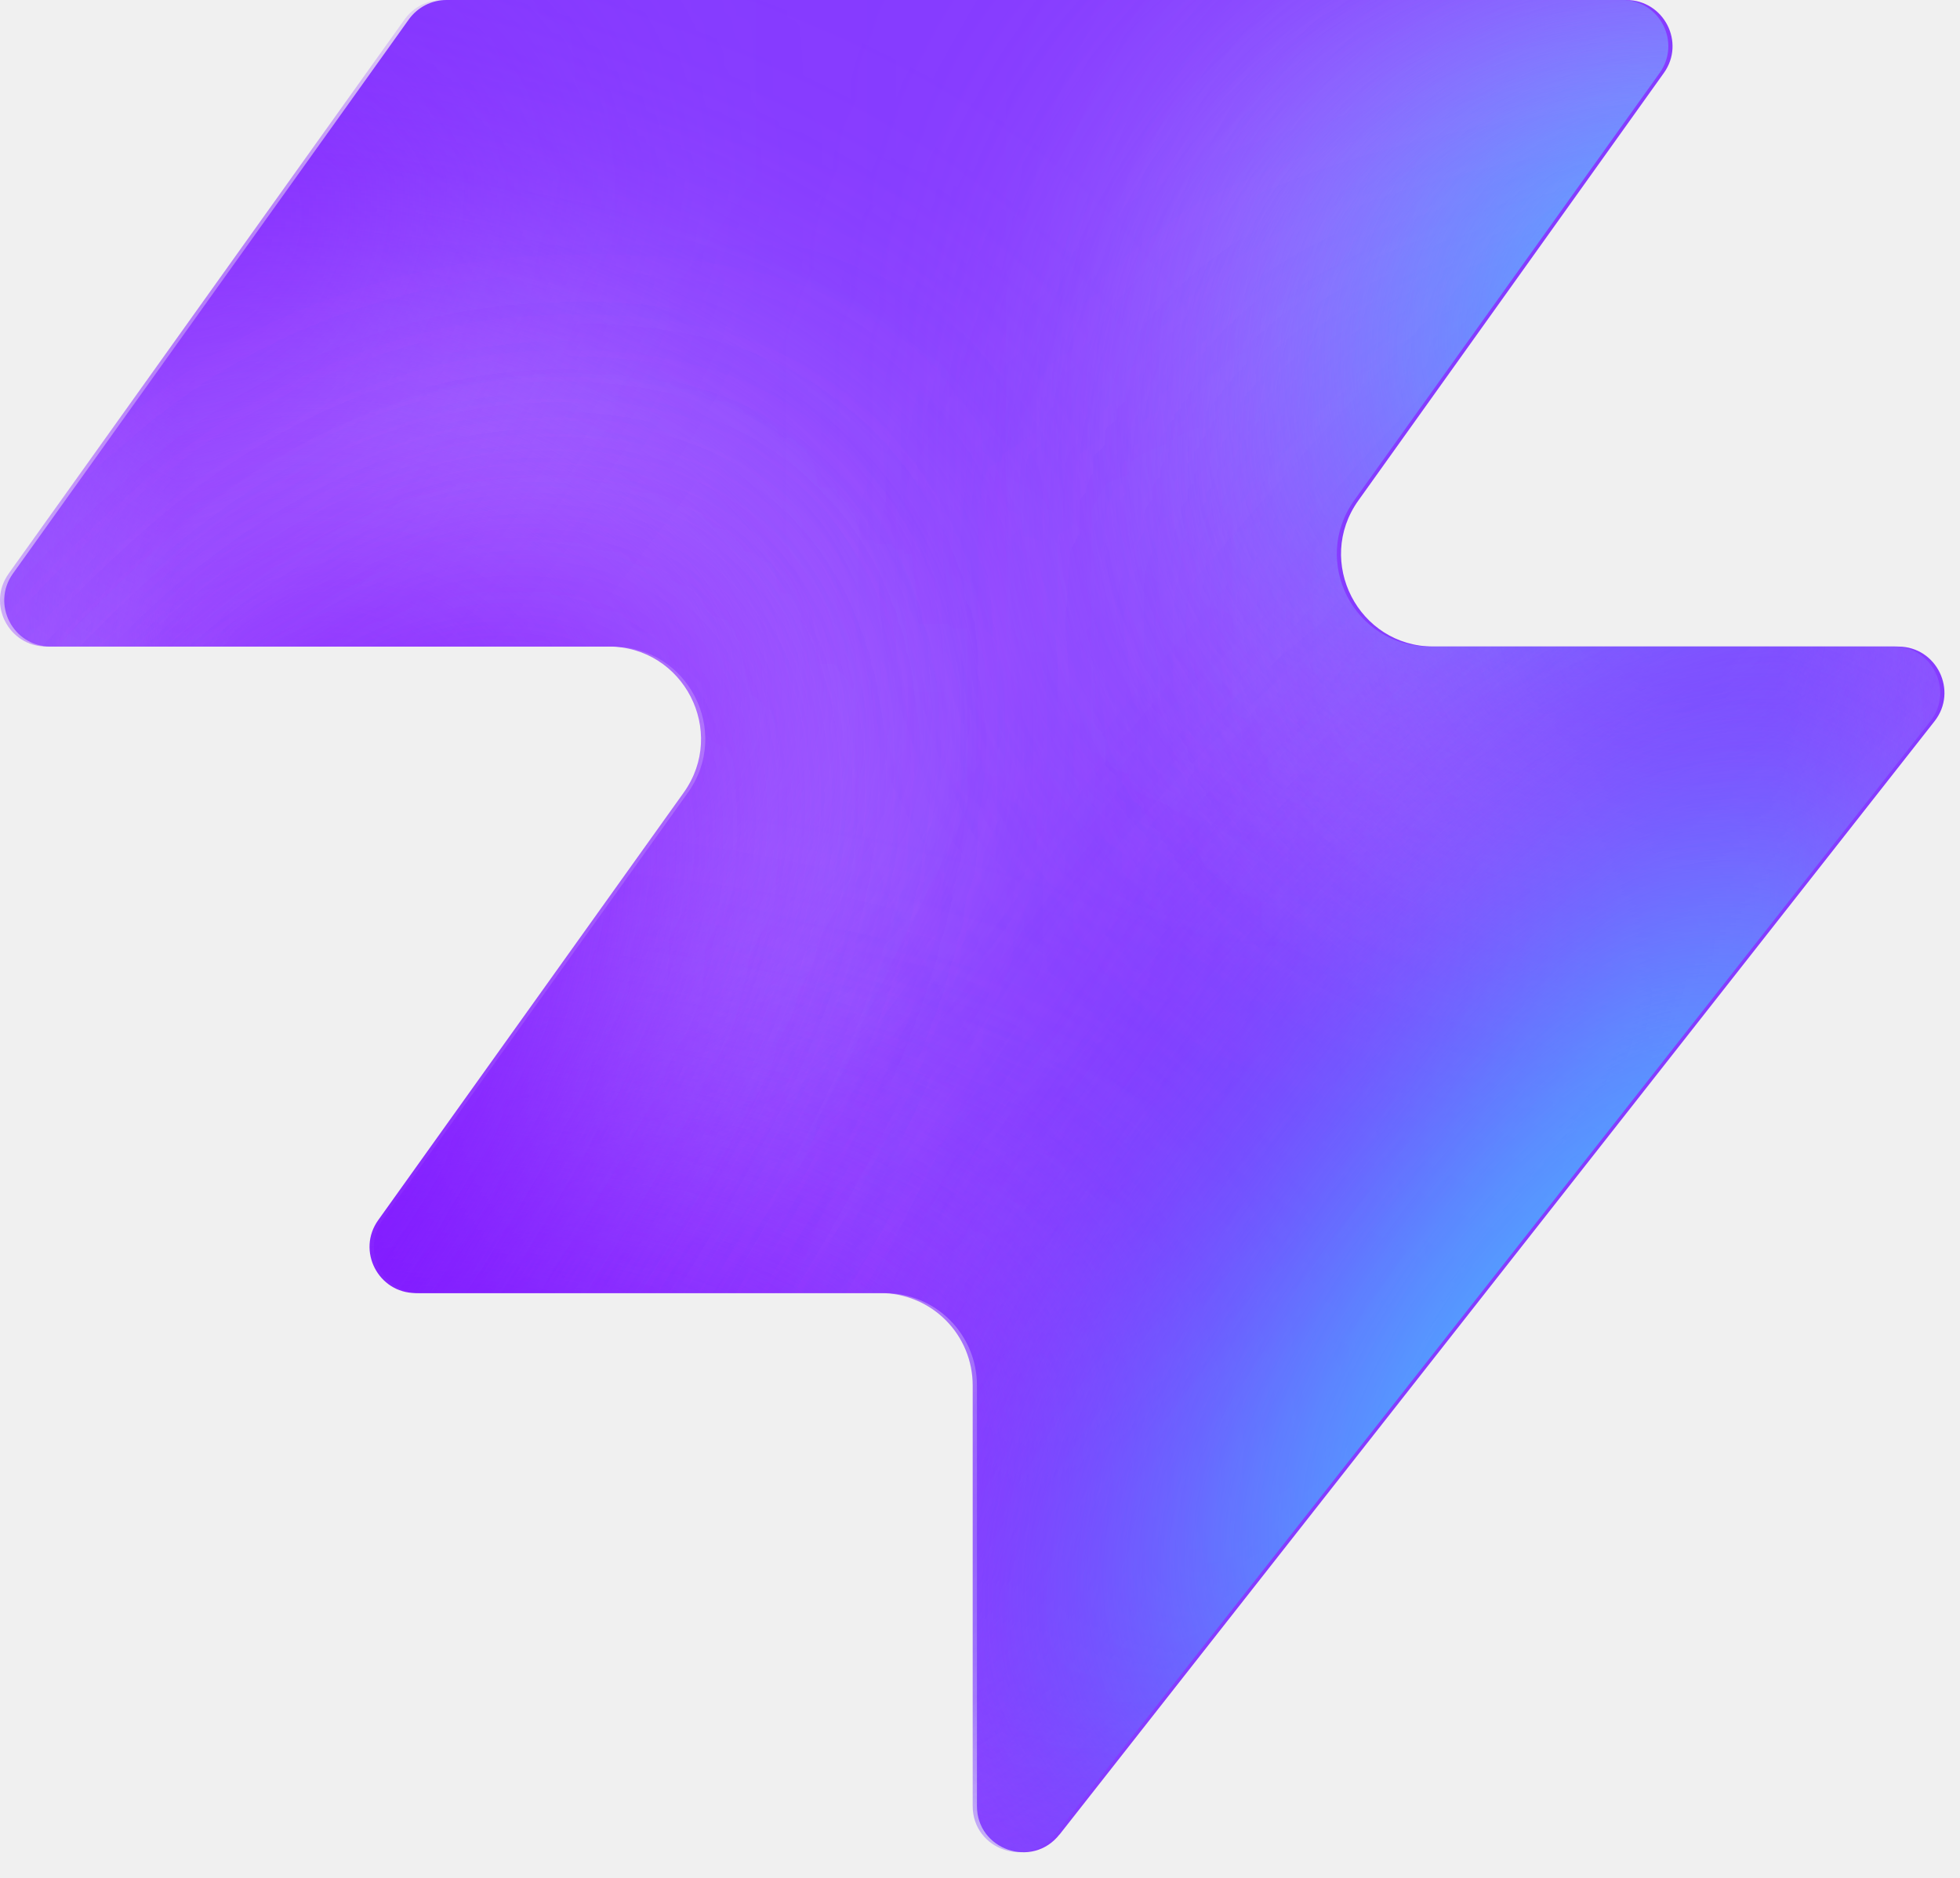
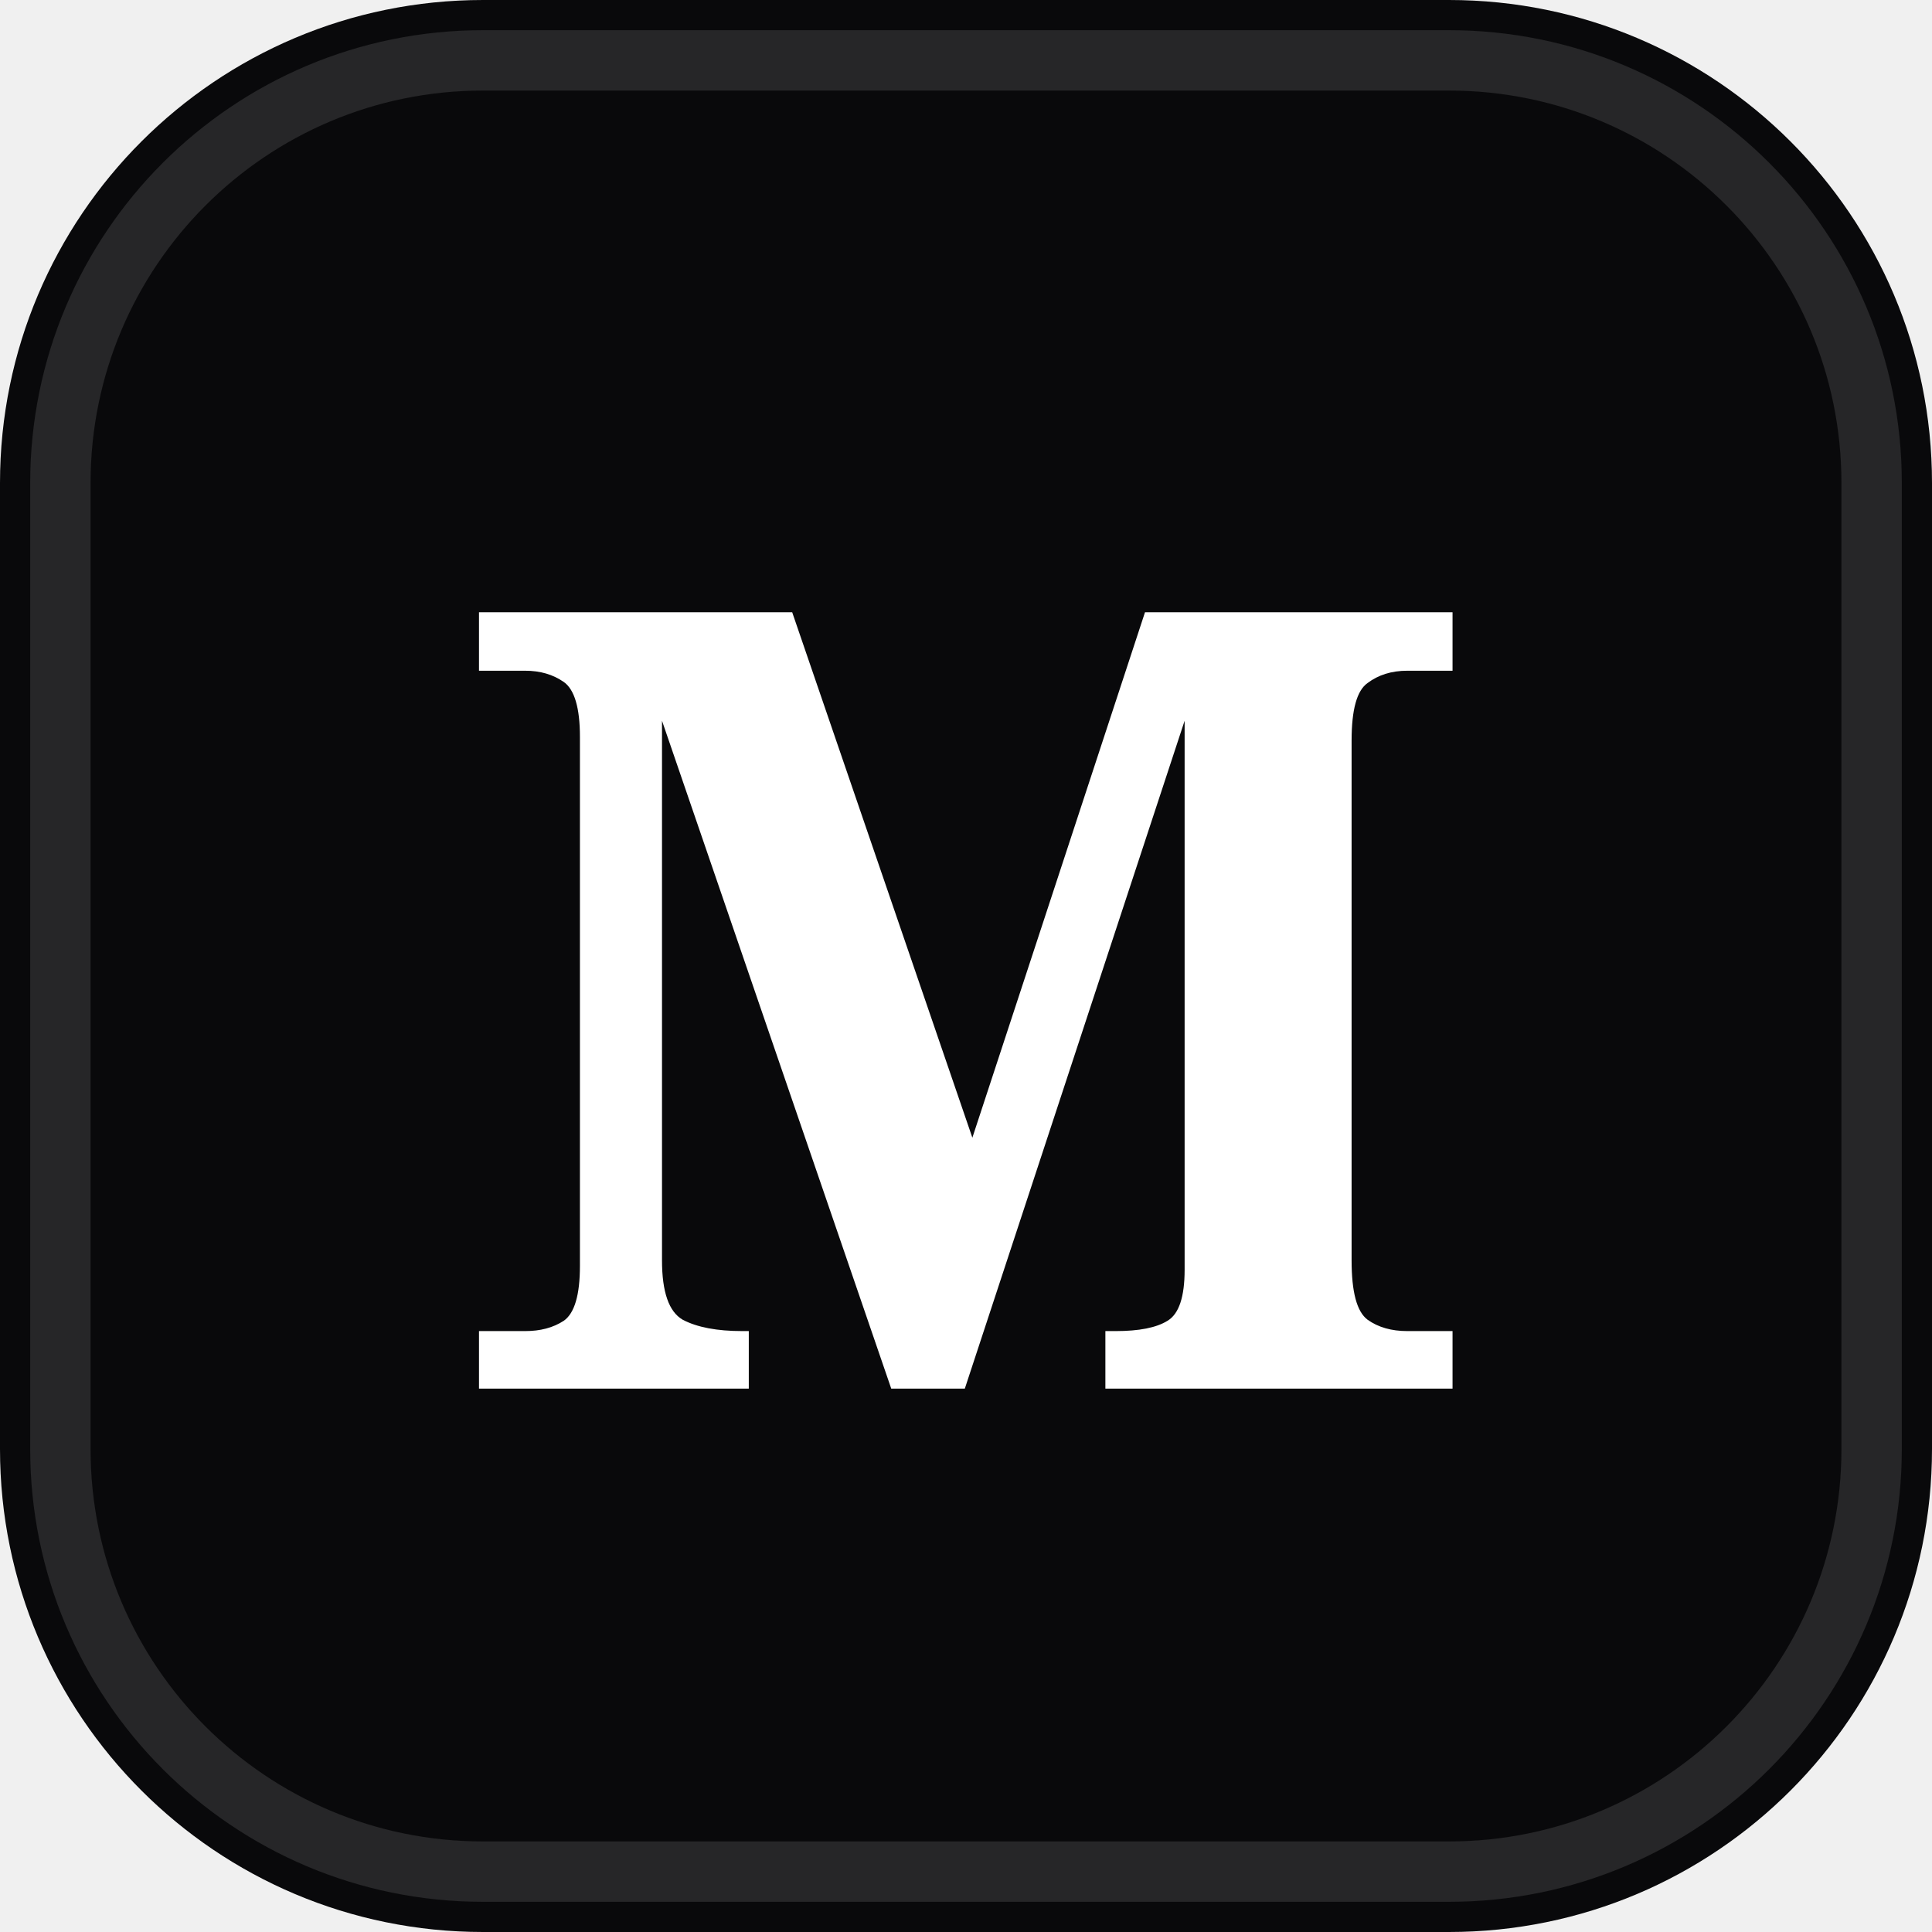
- <svg xmlns="http://www.w3.org/2000/svg" width="48" height="46" fill="none" viewBox="0 0 48 46">
-   <path fill="#863bff" d="M25.946 44.938c-.664.845-2.021.375-2.021-.698V33.937a2.26 2.26 0 0 0-2.262-2.262H10.287c-.92 0-1.456-1.04-.92-1.788l7.48-10.471c1.07-1.497 0-3.578-1.842-3.578H1.237c-.92 0-1.456-1.04-.92-1.788L10.013.474c.214-.297.556-.474.92-.474h28.894c.92 0 1.456 1.04.92 1.788l-7.48 10.471c-1.07 1.498 0 3.579 1.842 3.579h11.377c.943 0 1.473 1.088.89 1.83L25.947 44.94z" style="fill:#863bff;fill:color(display-p3 .525 .23 1);fill-opacity:1" />
-   <mask id="a" width="48" height="46" x="0" y="0" maskUnits="userSpaceOnUse" style="mask-type:alpha">
-     <path fill="#000" d="M25.842 44.938c-.664.844-2.021.375-2.021-.698V33.937a2.26 2.26 0 0 0-2.262-2.262H10.183c-.92 0-1.456-1.04-.92-1.788l7.48-10.471c1.07-1.498 0-3.579-1.842-3.579H1.133c-.92 0-1.456-1.04-.92-1.787L9.91.473c.214-.297.556-.474.92-.474h28.894c.92 0 1.456 1.04.92 1.788l-7.48 10.471c-1.07 1.498 0 3.578 1.842 3.578h11.377c.943 0 1.473 1.088.89 1.832L25.843 44.94z" style="fill:#000;fill-opacity:1" />
-   </mask>
-   <g mask="url(#a)">
-     <g filter="url(#b)">
-       <ellipse cx="5.508" cy="14.704" fill="#ede6ff" rx="5.508" ry="14.704" style="fill:#ede6ff;fill:color(display-p3 .927 .903 1);fill-opacity:1" transform="matrix(.00324 1 1 -.00324 -4.47 31.516)" />
-     </g>
-     <g filter="url(#c)">
-       <ellipse cx="10.399" cy="29.851" fill="#ede6ff" rx="10.399" ry="29.851" style="fill:#ede6ff;fill:color(display-p3 .927 .903 1);fill-opacity:1" transform="matrix(.00324 1 1 -.00324 -39.328 7.883)" />
-     </g>
-     <g filter="url(#d)">
-       <ellipse cx="5.508" cy="30.487" fill="#7e14ff" rx="5.508" ry="30.487" style="fill:#7e14ff;fill:color(display-p3 .492 .077 1);fill-opacity:1" transform="rotate(89.814 -25.913 -14.639)scale(1 -1)" />
-     </g>
-     <g filter="url(#e)">
-       <ellipse cx="5.508" cy="30.599" fill="#7e14ff" rx="5.508" ry="30.599" style="fill:#7e14ff;fill:color(display-p3 .492 .077 1);fill-opacity:1" transform="rotate(89.814 -32.644 -3.334)scale(1 -1)" />
-     </g>
-     <g filter="url(#f)">
-       <ellipse cx="5.508" cy="30.599" fill="#7e14ff" rx="5.508" ry="30.599" style="fill:#7e14ff;fill:color(display-p3 .492 .077 1);fill-opacity:1" transform="matrix(.00324 1 1 -.00324 -34.34 30.47)" />
-     </g>
-     <g filter="url(#g)">
-       <ellipse cx="14.072" cy="22.078" fill="#ede6ff" rx="14.072" ry="22.078" style="fill:#ede6ff;fill:color(display-p3 .927 .903 1);fill-opacity:1" transform="rotate(93.35 24.506 48.493)scale(-1 1)" />
-     </g>
-     <g filter="url(#h)">
-       <ellipse cx="3.47" cy="21.501" fill="#7e14ff" rx="3.47" ry="21.501" style="fill:#7e14ff;fill:color(display-p3 .492 .077 1);fill-opacity:1" transform="rotate(89.009 28.708 47.59)scale(-1 1)" />
-     </g>
-     <g filter="url(#i)">
-       <ellipse cx="3.47" cy="21.501" fill="#7e14ff" rx="3.47" ry="21.501" style="fill:#7e14ff;fill:color(display-p3 .492 .077 1);fill-opacity:1" transform="rotate(89.009 28.708 47.59)scale(-1 1)" />
-     </g>
-     <g filter="url(#j)">
-       <ellipse cx=".387" cy="8.972" fill="#7e14ff" rx="4.407" ry="29.108" style="fill:#7e14ff;fill:color(display-p3 .492 .077 1);fill-opacity:1" transform="rotate(39.51 .387 8.972)" />
-     </g>
-     <g filter="url(#k)">
-       <ellipse cx="47.523" cy="-6.092" fill="#7e14ff" rx="4.407" ry="29.108" style="fill:#7e14ff;fill:color(display-p3 .492 .077 1);fill-opacity:1" transform="rotate(37.892 47.523 -6.092)" />
-     </g>
-     <g filter="url(#l)">
-       <ellipse cx="41.412" cy="6.333" fill="#47bfff" rx="5.971" ry="9.665" style="fill:#47bfff;fill:color(display-p3 .28 .748 1);fill-opacity:1" transform="rotate(37.892 41.412 6.333)" />
-     </g>
-     <g filter="url(#m)">
-       <ellipse cx="-1.879" cy="38.332" fill="#7e14ff" rx="4.407" ry="29.108" style="fill:#7e14ff;fill:color(display-p3 .492 .077 1);fill-opacity:1" transform="rotate(37.892 -1.88 38.332)" />
-     </g>
-     <g filter="url(#n)">
-       <ellipse cx="-1.879" cy="38.332" fill="#7e14ff" rx="4.407" ry="29.108" style="fill:#7e14ff;fill:color(display-p3 .492 .077 1);fill-opacity:1" transform="rotate(37.892 -1.88 38.332)" />
-     </g>
-     <g filter="url(#o)">
-       <ellipse cx="35.651" cy="29.907" fill="#7e14ff" rx="4.407" ry="29.108" style="fill:#7e14ff;fill:color(display-p3 .492 .077 1);fill-opacity:1" transform="rotate(37.892 35.651 29.907)" />
-     </g>
-     <g filter="url(#p)">
-       <ellipse cx="38.418" cy="32.4" fill="#47bfff" rx="5.971" ry="15.297" style="fill:#47bfff;fill:color(display-p3 .28 .748 1);fill-opacity:1" transform="rotate(37.892 38.418 32.4)" />
-     </g>
-   </g>
-   <defs>
-     <filter id="b" width="60.045" height="41.654" x="-19.77" y="16.149" color-interpolation-filters="sRGB" filterUnits="userSpaceOnUse">
-       <feFlood flood-opacity="0" result="BackgroundImageFix" />
-       <feBlend in="SourceGraphic" in2="BackgroundImageFix" result="shape" />
-       <feGaussianBlur result="effect1_foregroundBlur_2002_17158" stdDeviation="7.659" />
-     </filter>
-     <filter id="c" width="90.34" height="51.437" x="-54.613" y="-7.533" color-interpolation-filters="sRGB" filterUnits="userSpaceOnUse">
-       <feFlood flood-opacity="0" result="BackgroundImageFix" />
-       <feBlend in="SourceGraphic" in2="BackgroundImageFix" result="shape" />
-       <feGaussianBlur result="effect1_foregroundBlur_2002_17158" stdDeviation="7.659" />
-     </filter>
-     <filter id="d" width="79.355" height="29.4" x="-49.64" y="2.03" color-interpolation-filters="sRGB" filterUnits="userSpaceOnUse">
-       <feFlood flood-opacity="0" result="BackgroundImageFix" />
-       <feBlend in="SourceGraphic" in2="BackgroundImageFix" result="shape" />
-       <feGaussianBlur result="effect1_foregroundBlur_2002_17158" stdDeviation="4.596" />
-     </filter>
-     <filter id="e" width="79.579" height="29.4" x="-45.045" y="20.029" color-interpolation-filters="sRGB" filterUnits="userSpaceOnUse">
-       <feFlood flood-opacity="0" result="BackgroundImageFix" />
-       <feBlend in="SourceGraphic" in2="BackgroundImageFix" result="shape" />
-       <feGaussianBlur result="effect1_foregroundBlur_2002_17158" stdDeviation="4.596" />
-     </filter>
-     <filter id="f" width="79.579" height="29.4" x="-43.513" y="21.178" color-interpolation-filters="sRGB" filterUnits="userSpaceOnUse">
-       <feFlood flood-opacity="0" result="BackgroundImageFix" />
-       <feBlend in="SourceGraphic" in2="BackgroundImageFix" result="shape" />
-       <feGaussianBlur result="effect1_foregroundBlur_2002_17158" stdDeviation="4.596" />
-     </filter>
-     <filter id="g" width="74.749" height="58.852" x="15.756" y="-17.901" color-interpolation-filters="sRGB" filterUnits="userSpaceOnUse">
-       <feFlood flood-opacity="0" result="BackgroundImageFix" />
-       <feBlend in="SourceGraphic" in2="BackgroundImageFix" result="shape" />
-       <feGaussianBlur result="effect1_foregroundBlur_2002_17158" stdDeviation="7.659" />
-     </filter>
-     <filter id="h" width="61.377" height="25.362" x="23.548" y="2.284" color-interpolation-filters="sRGB" filterUnits="userSpaceOnUse">
-       <feFlood flood-opacity="0" result="BackgroundImageFix" />
-       <feBlend in="SourceGraphic" in2="BackgroundImageFix" result="shape" />
-       <feGaussianBlur result="effect1_foregroundBlur_2002_17158" stdDeviation="4.596" />
-     </filter>
-     <filter id="i" width="61.377" height="25.362" x="23.548" y="2.284" color-interpolation-filters="sRGB" filterUnits="userSpaceOnUse">
-       <feFlood flood-opacity="0" result="BackgroundImageFix" />
-       <feBlend in="SourceGraphic" in2="BackgroundImageFix" result="shape" />
-       <feGaussianBlur result="effect1_foregroundBlur_2002_17158" stdDeviation="4.596" />
-     </filter>
-     <filter id="j" width="56.045" height="63.649" x="-27.636" y="-22.853" color-interpolation-filters="sRGB" filterUnits="userSpaceOnUse">
-       <feFlood flood-opacity="0" result="BackgroundImageFix" />
-       <feBlend in="SourceGraphic" in2="BackgroundImageFix" result="shape" />
-       <feGaussianBlur result="effect1_foregroundBlur_2002_17158" stdDeviation="4.596" />
-     </filter>
-     <filter id="k" width="54.814" height="64.646" x="20.116" y="-38.415" color-interpolation-filters="sRGB" filterUnits="userSpaceOnUse">
-       <feFlood flood-opacity="0" result="BackgroundImageFix" />
-       <feBlend in="SourceGraphic" in2="BackgroundImageFix" result="shape" />
-       <feGaussianBlur result="effect1_foregroundBlur_2002_17158" stdDeviation="4.596" />
-     </filter>
-     <filter id="l" width="33.541" height="35.313" x="24.641" y="-11.323" color-interpolation-filters="sRGB" filterUnits="userSpaceOnUse">
-       <feFlood flood-opacity="0" result="BackgroundImageFix" />
-       <feBlend in="SourceGraphic" in2="BackgroundImageFix" result="shape" />
-       <feGaussianBlur result="effect1_foregroundBlur_2002_17158" stdDeviation="4.596" />
-     </filter>
-     <filter id="m" width="54.814" height="64.646" x="-29.286" y="6.009" color-interpolation-filters="sRGB" filterUnits="userSpaceOnUse">
-       <feFlood flood-opacity="0" result="BackgroundImageFix" />
-       <feBlend in="SourceGraphic" in2="BackgroundImageFix" result="shape" />
-       <feGaussianBlur result="effect1_foregroundBlur_2002_17158" stdDeviation="4.596" />
-     </filter>
-     <filter id="n" width="54.814" height="64.646" x="-29.286" y="6.009" color-interpolation-filters="sRGB" filterUnits="userSpaceOnUse">
-       <feFlood flood-opacity="0" result="BackgroundImageFix" />
-       <feBlend in="SourceGraphic" in2="BackgroundImageFix" result="shape" />
-       <feGaussianBlur result="effect1_foregroundBlur_2002_17158" stdDeviation="4.596" />
-     </filter>
-     <filter id="o" width="54.814" height="64.646" x="8.244" y="-2.416" color-interpolation-filters="sRGB" filterUnits="userSpaceOnUse">
-       <feFlood flood-opacity="0" result="BackgroundImageFix" />
-       <feBlend in="SourceGraphic" in2="BackgroundImageFix" result="shape" />
-       <feGaussianBlur result="effect1_foregroundBlur_2002_17158" stdDeviation="4.596" />
-     </filter>
-     <filter id="p" width="39.409" height="43.623" x="18.713" y="10.588" color-interpolation-filters="sRGB" filterUnits="userSpaceOnUse">
-       <feFlood flood-opacity="0" result="BackgroundImageFix" />
-       <feBlend in="SourceGraphic" in2="BackgroundImageFix" result="shape" />
-       <feGaussianBlur result="effect1_foregroundBlur_2002_17158" stdDeviation="4.596" />
-     </filter>
-   </defs>
+ <svg xmlns="http://www.w3.org/2000/svg" viewBox="0 0 32 32" fill="none">
+   <rect width="32" height="32" rx="8" fill="#09090b" />
+   <text x="16" y="23" font-family="Georgia, serif" font-size="18" font-weight="700" fill="white" text-anchor="middle" letter-spacing="-1">M</text>
+   <rect x="1" y="1" width="30" height="30" rx="7" stroke="rgba(255,255,255,0.12)" stroke-width="1" />
</svg>
